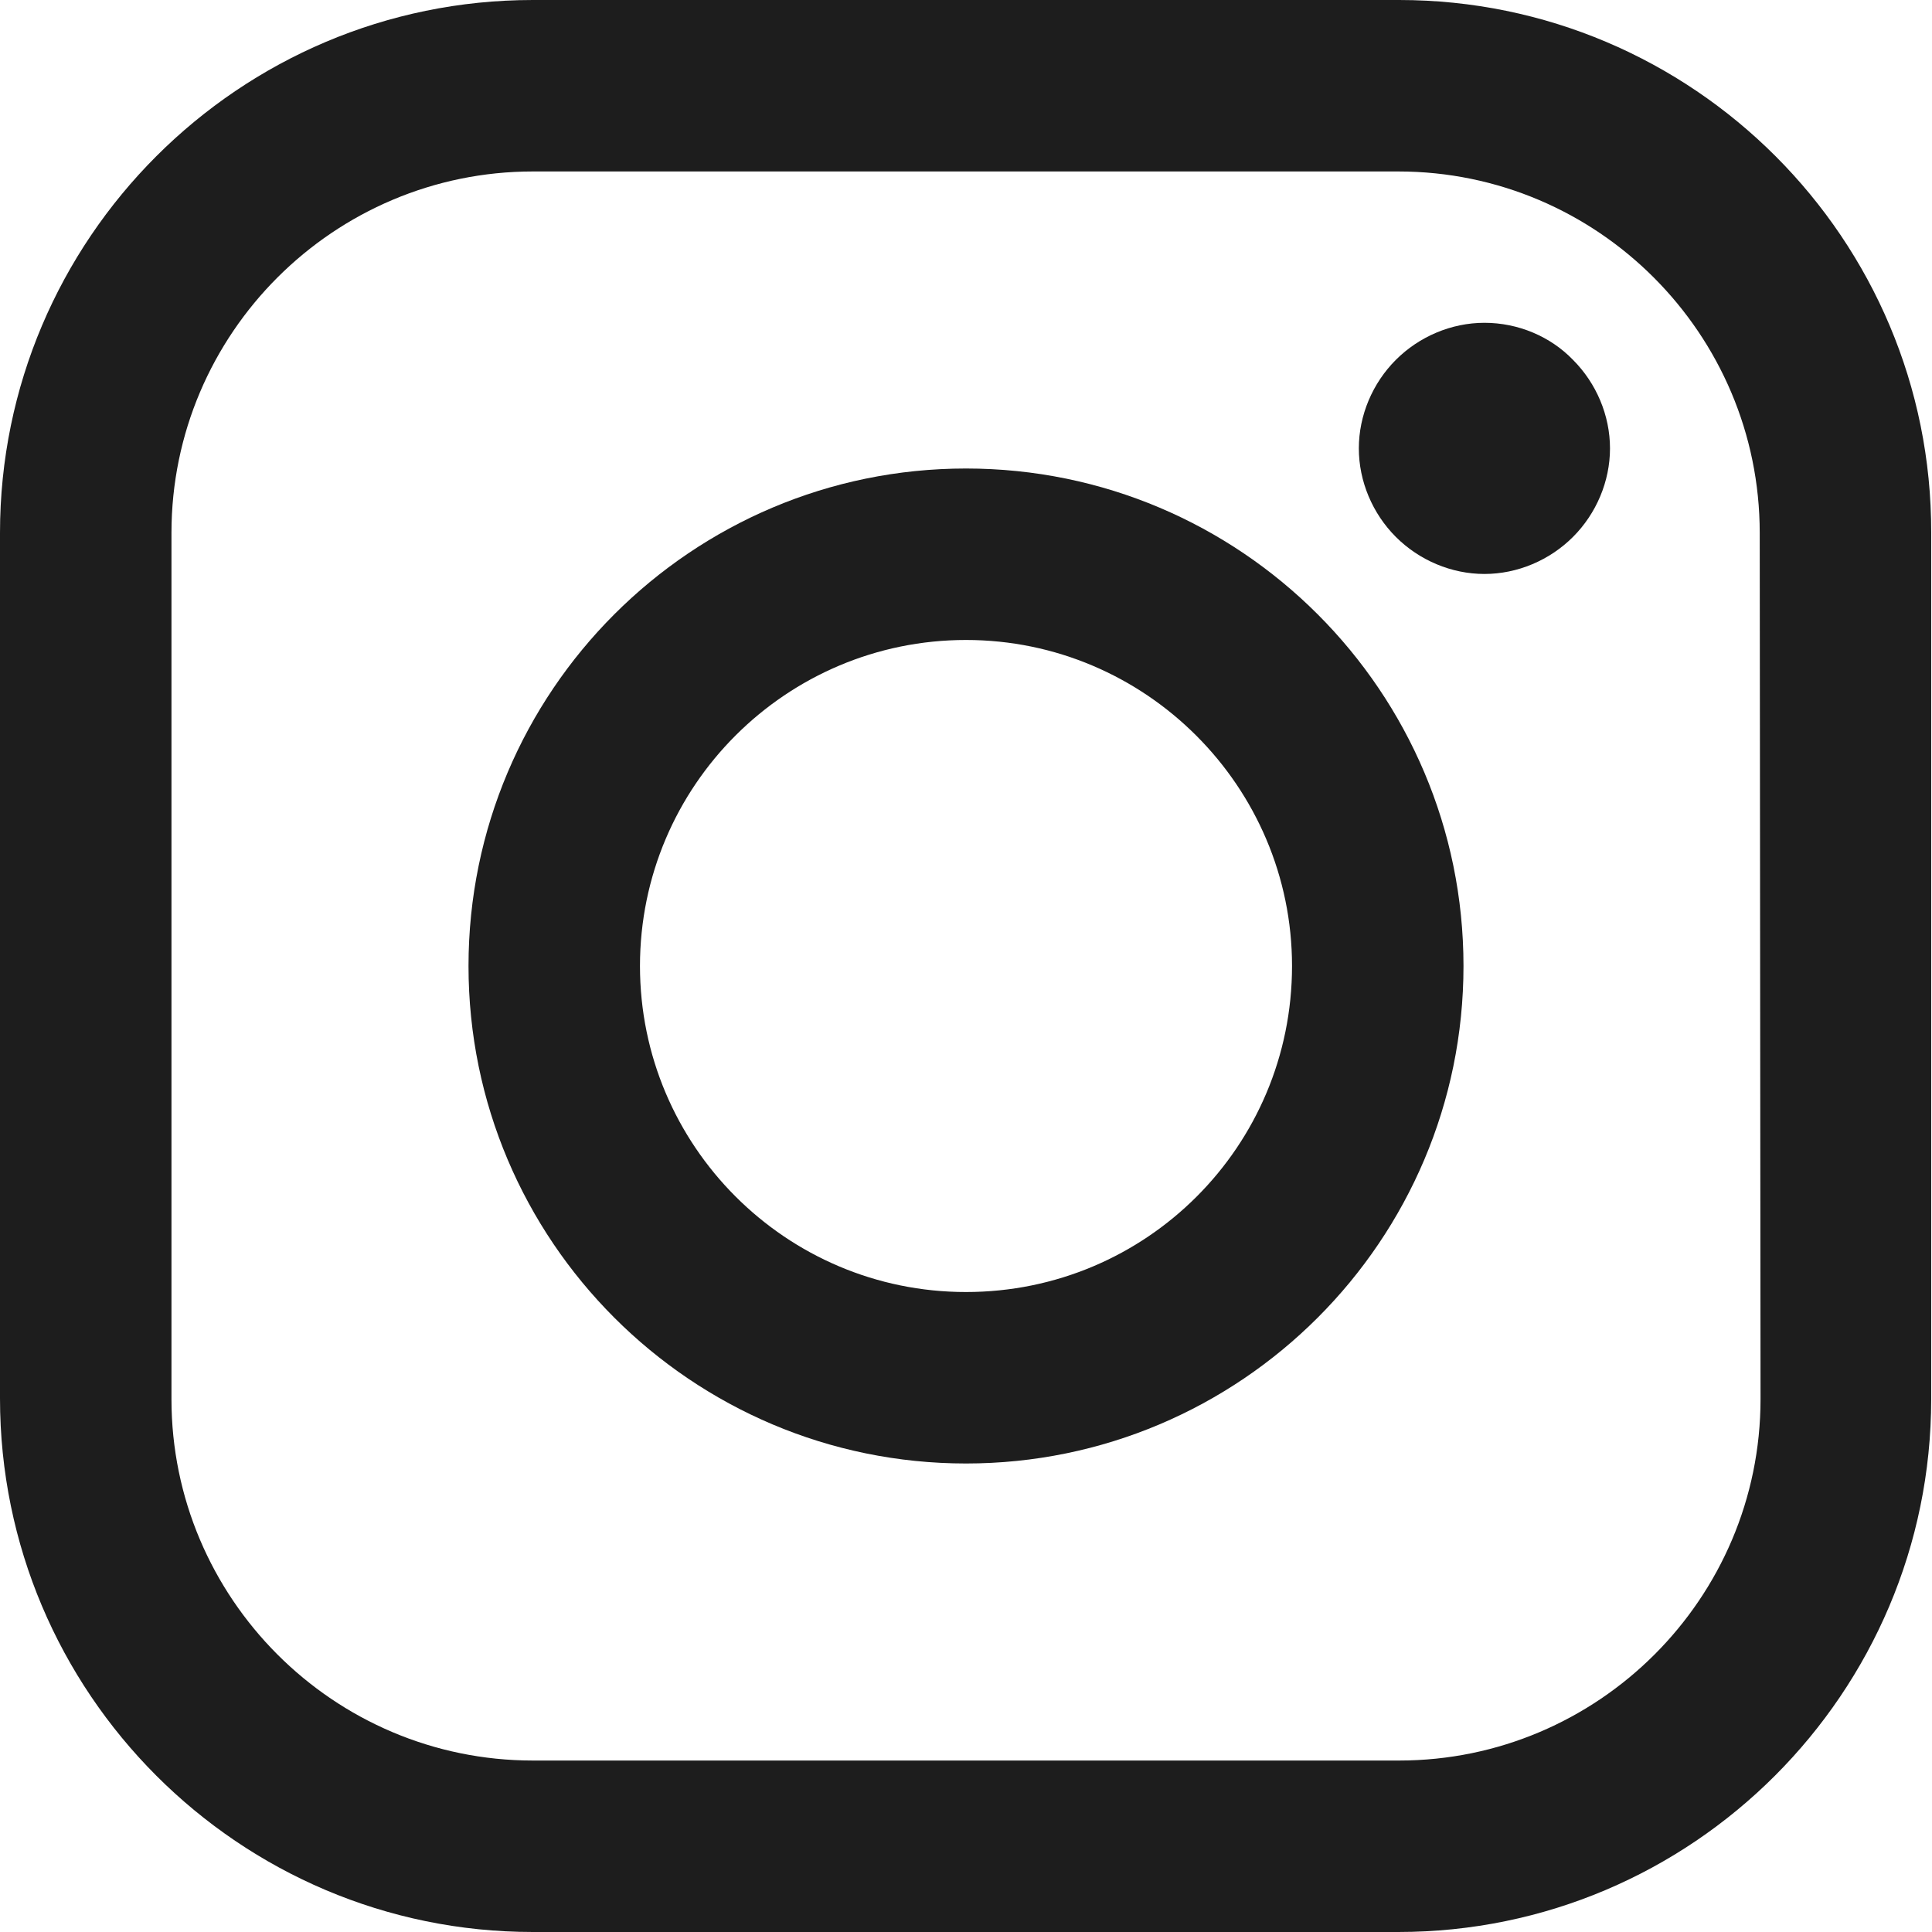
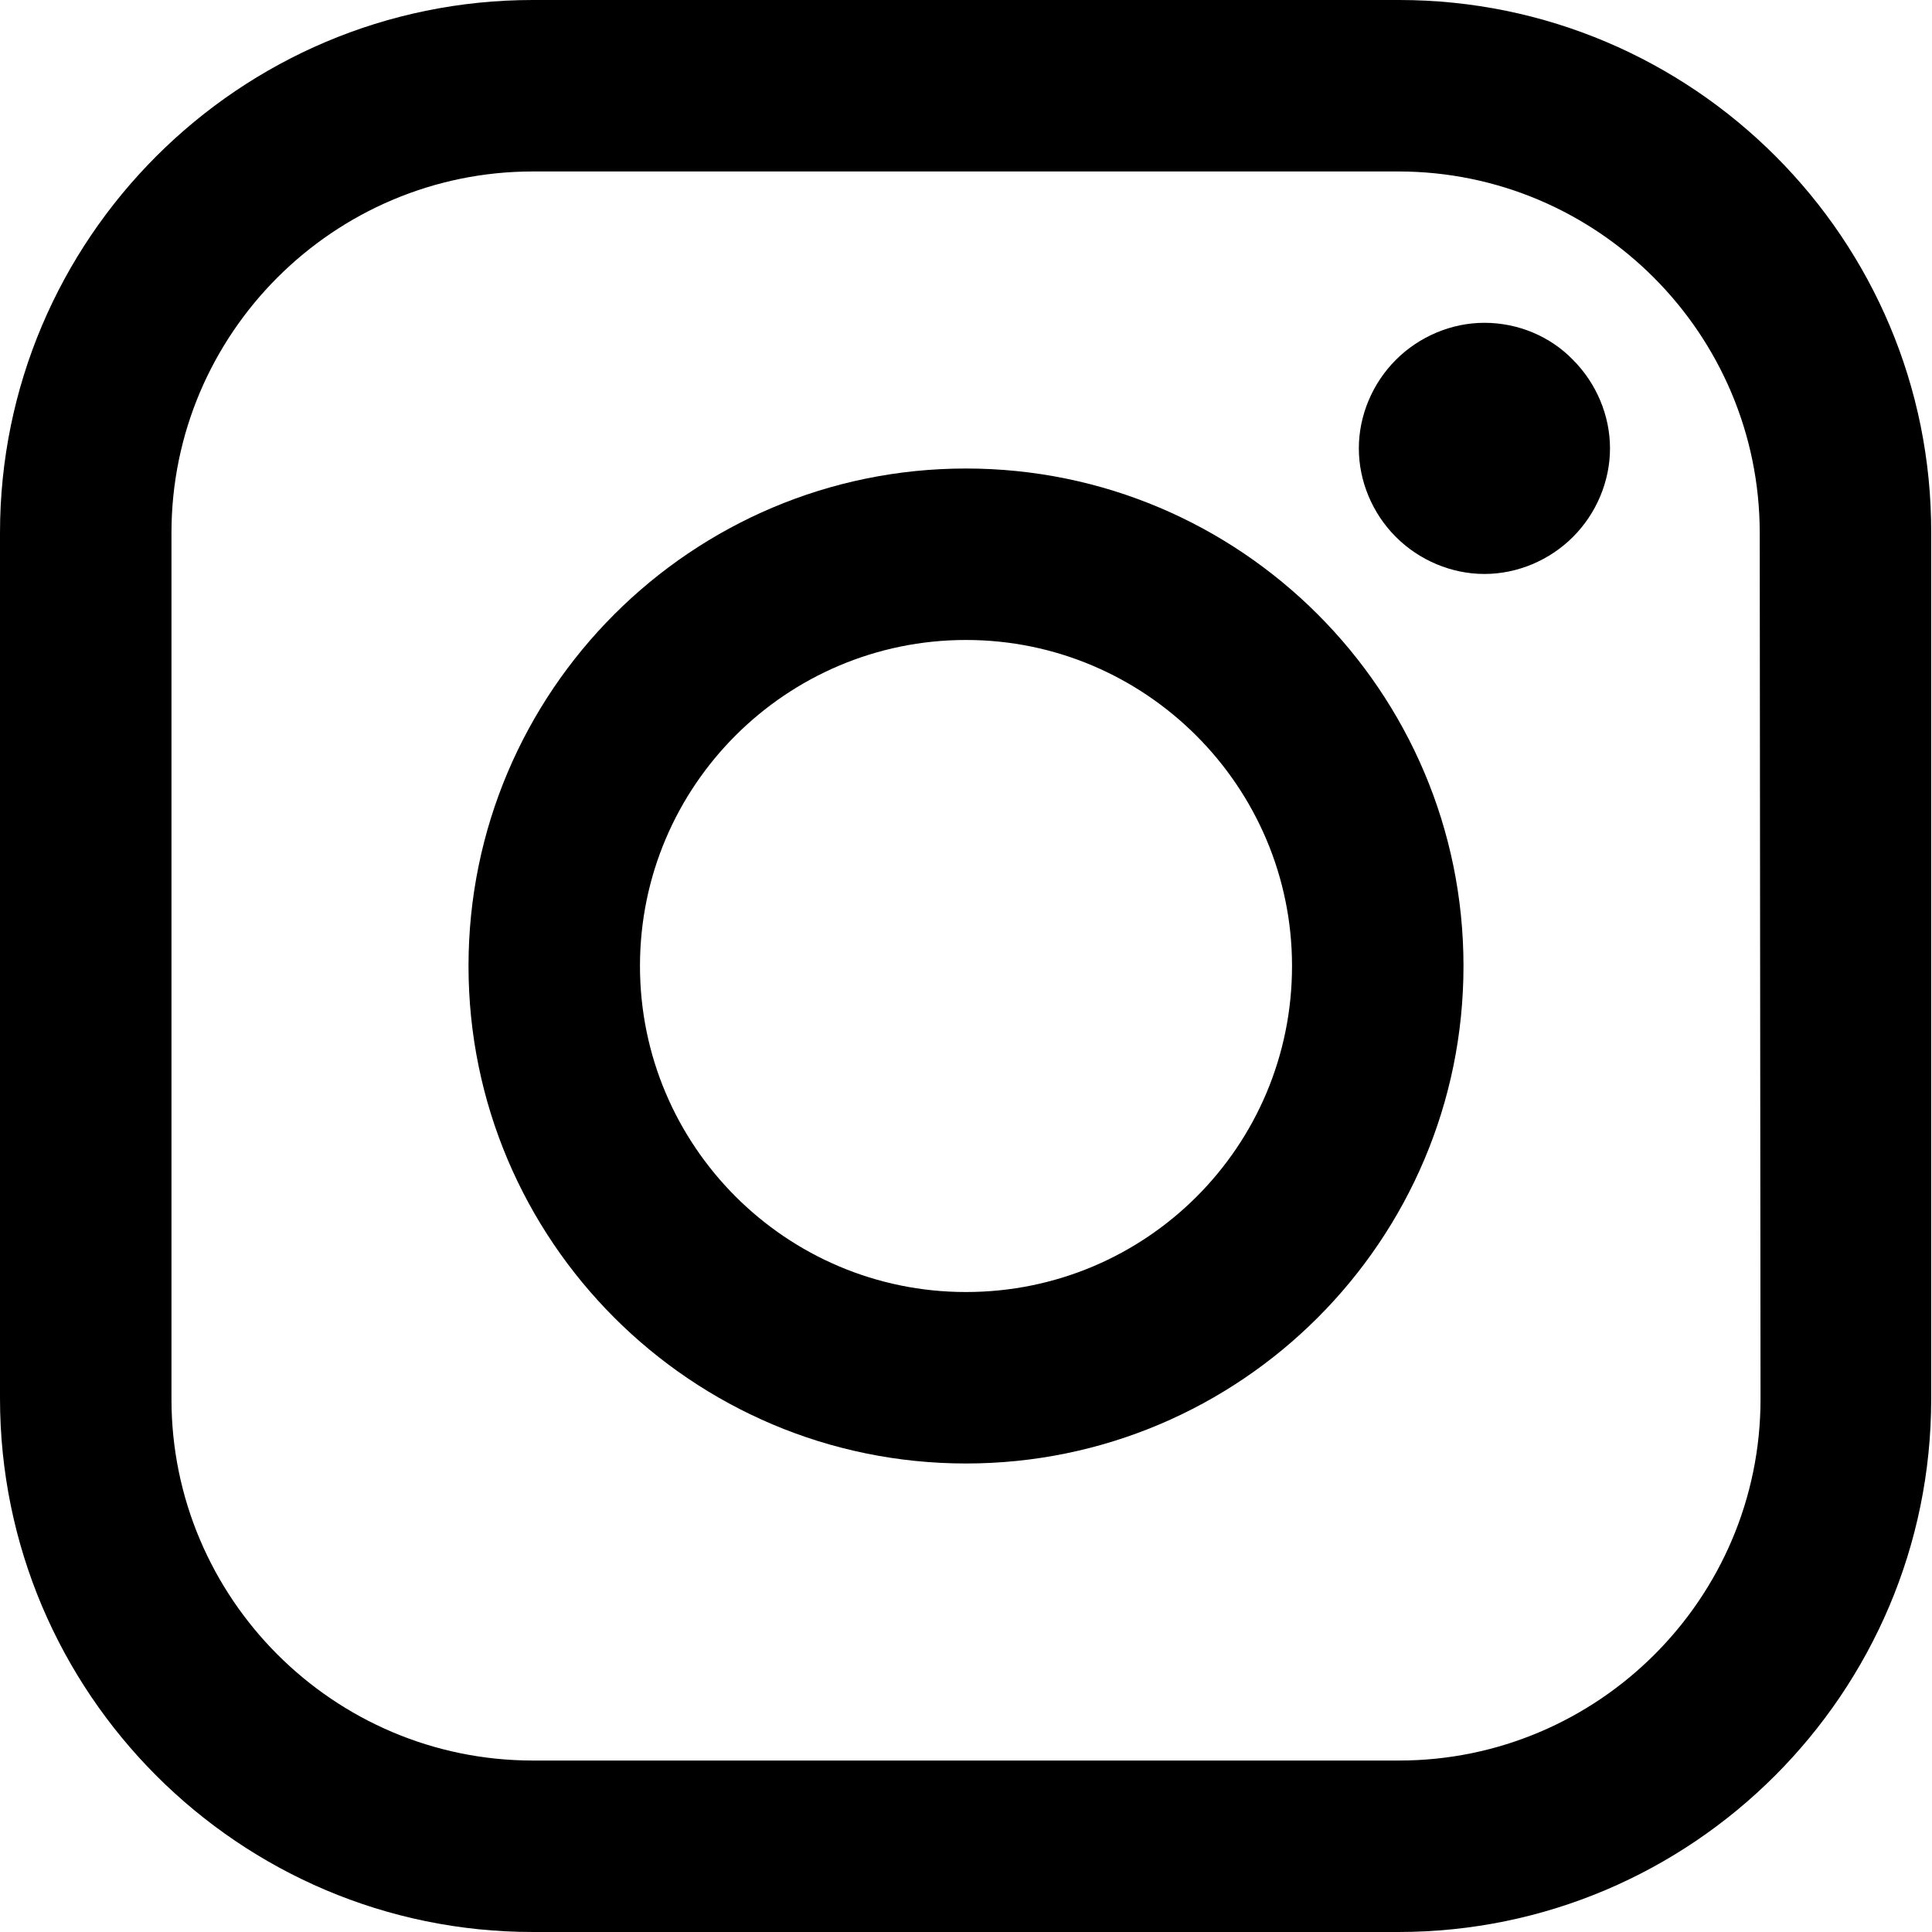
<svg xmlns="http://www.w3.org/2000/svg" version="1.1" id="Capa_1" x="0px" y="0px" viewBox="0 0 24 24" style="enable-background:new 0 0 24 24;" xml:space="preserve">
-   <style type="text/css">
- 	.st0{fill:#1D1D1D;}
- </style>
  <g>
    <path class="st0" d="M17.38,0H6.62C2.97,0,0,2.97,0,6.62v10.75C0,21.03,2.97,24,6.62,24h10.75c3.65,0,6.62-2.97,6.62-6.62V6.62   C24,2.97,21.03,0,17.38,0z M21.87,17.38c0,2.48-2.02,4.49-4.49,4.49H6.62c-2.48,0-4.49-2.02-4.49-4.49V6.62   c0-2.48,2.02-4.49,4.49-4.49h10.75c2.48,0,4.49,2.02,4.49,4.49L21.87,17.38L21.87,17.38z" />
    <path class="st0" d="M12,5.82c-3.41,0-6.18,2.77-6.18,6.18c0,3.41,2.77,6.18,6.18,6.18s6.18-2.77,6.18-6.18   C18.18,8.59,15.41,5.82,12,5.82z M12,16.05c-2.24,0-4.05-1.82-4.05-4.05c0-2.24,1.82-4.05,4.05-4.05s4.05,1.82,4.05,4.05   C16.05,14.24,14.24,16.05,12,16.05z" />
    <path class="st0" d="M18.44,4.01c-0.41,0-0.81,0.17-1.1,0.46c-0.29,0.29-0.46,0.69-0.46,1.1c0,0.41,0.17,0.81,0.46,1.1   c0.29,0.29,0.69,0.46,1.1,0.46c0.41,0,0.81-0.17,1.1-0.46c0.29-0.29,0.46-0.69,0.46-1.1c0-0.41-0.17-0.81-0.46-1.1   C19.26,4.18,18.86,4.01,18.44,4.01z" />
  </g>
</svg>
